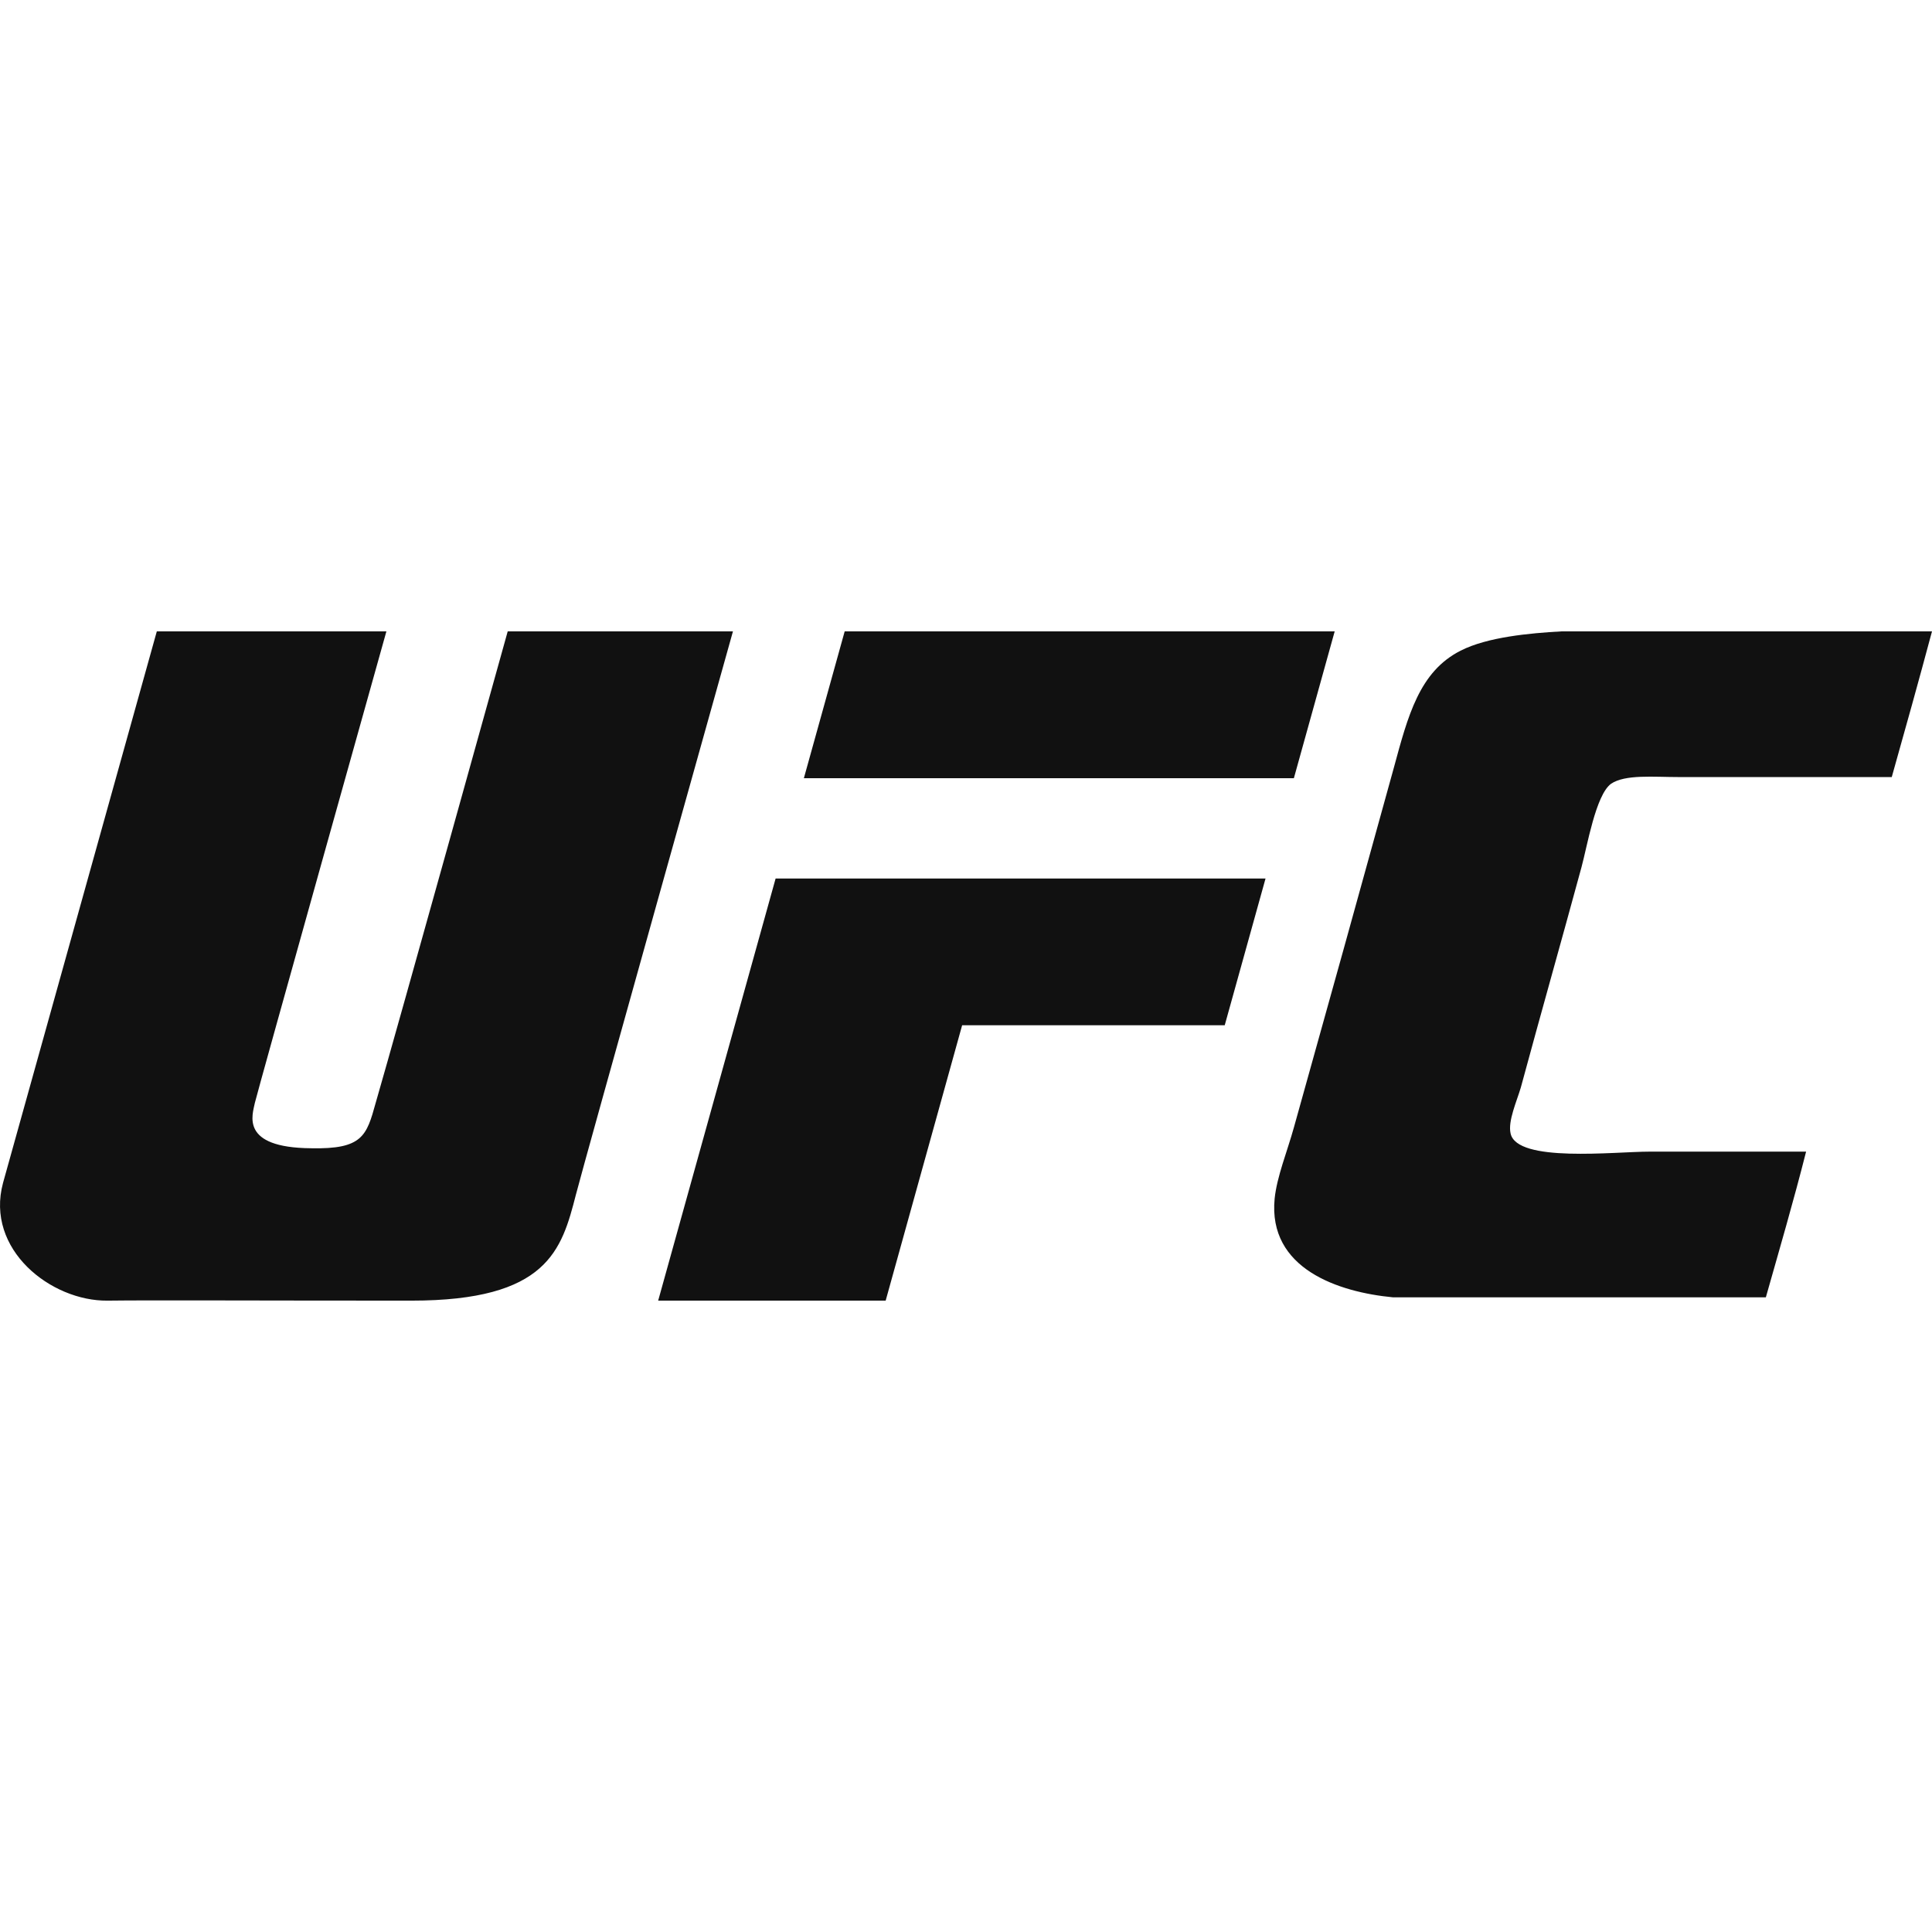
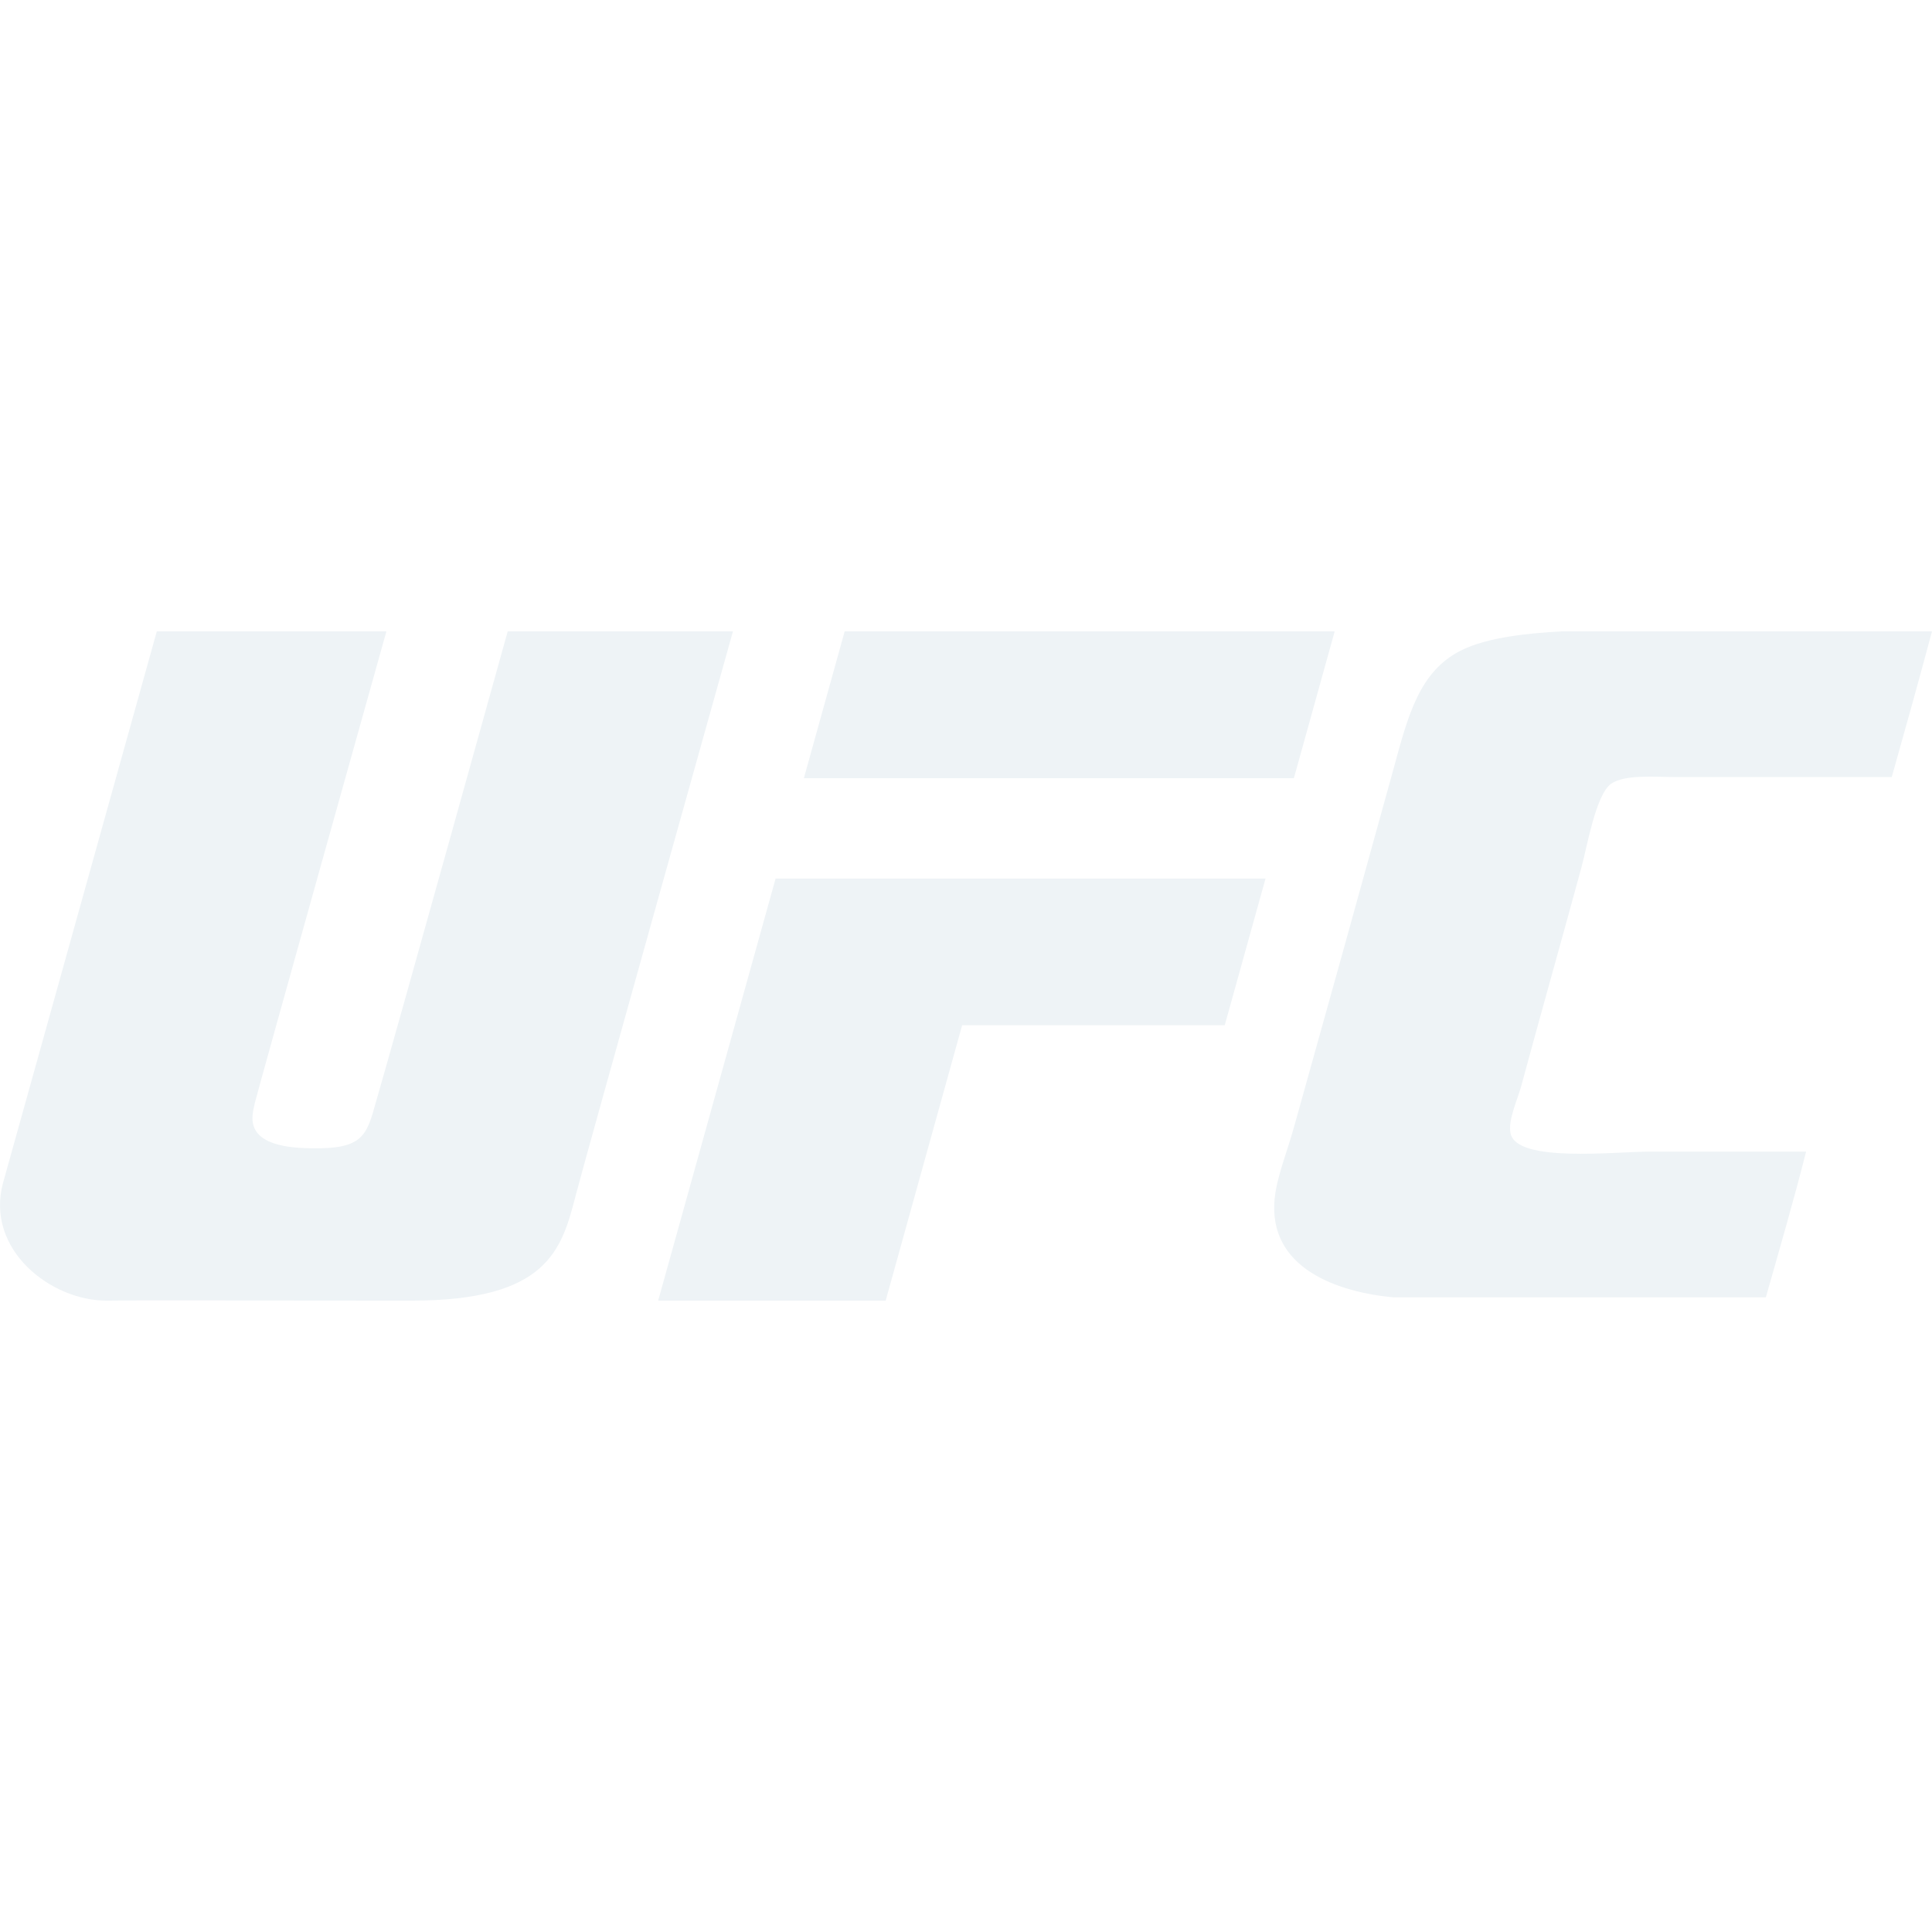
- <svg xmlns="http://www.w3.org/2000/svg" fill="#111111" role="img" viewBox="0 0 24 24">
+ <svg xmlns="http://www.w3.org/2000/svg" fill="#eef3f6" role="img" viewBox="0 0 24 24">
  <path d="M6.308 7.843h2.797s-1.86 6.639-1.951 6.998c-.177.69-.353 1.316-2.043 1.316-2.037 0-3.22-.007-3.777 0-.698.007-1.521-.633-1.296-1.464l1.91-6.85H4.8S3.2 13.553 3.166 13.7c-.029.148-.19.557.698.564.64.014.69-.155.803-.564.268-.922 1.64-5.857 1.64-5.857zm10.272 0l-.507 1.824H9.986l.507-1.824zm-8.404 8.314l1.459-5.244h6.086l-.507 1.823h-3.262l-.95 3.421zm11.47-5.385c-.26.957-.493 1.774-.754 2.738-.05.17-.162.416-.127.57.078.367 1.29.226 1.726.226h1.945c-.155.612-.33 1.21-.5 1.81h-4.63c-.676-.064-1.557-.353-1.472-1.226.028-.274.156-.584.24-.887a1189.7 1189.7 0 001.24-4.463c.176-.648.317-1.197.83-1.457.333-.17.861-.218 1.255-.24H24c-.162.606-.331 1.211-.5 1.81h-2.643c-.317 0-.669-.036-.845.084-.19.141-.295.775-.366 1.035z" />
</svg>
